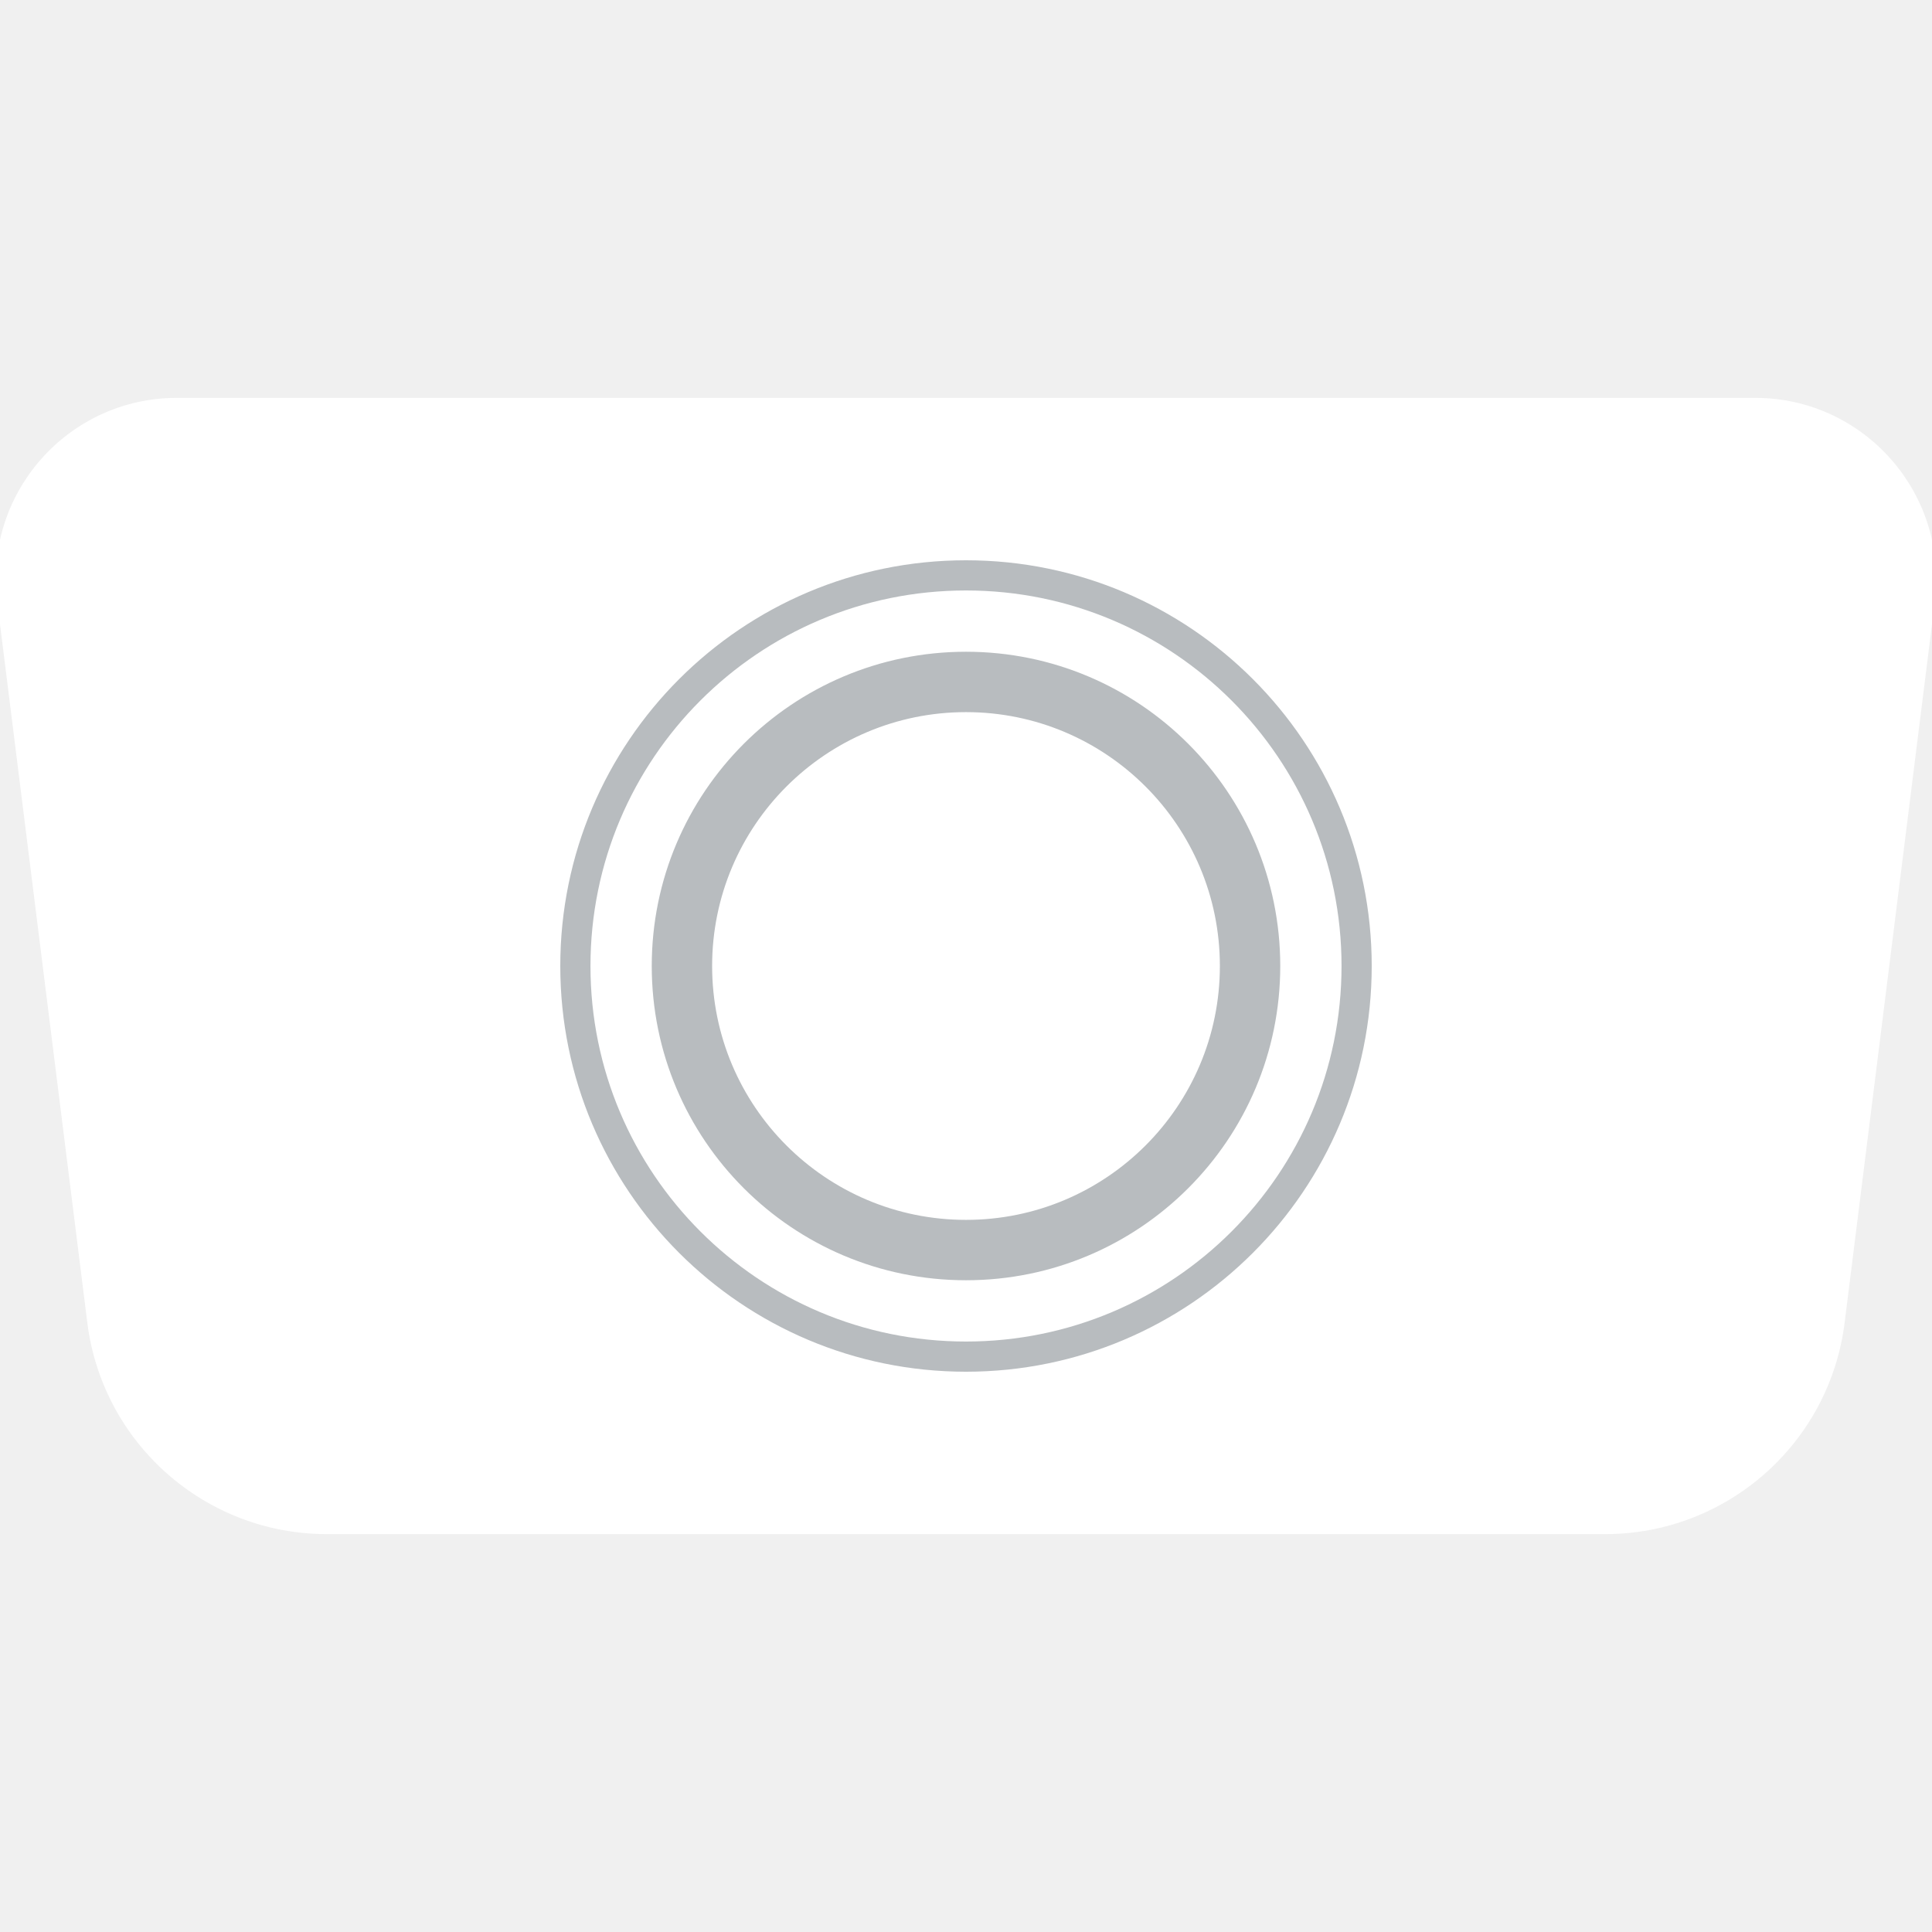
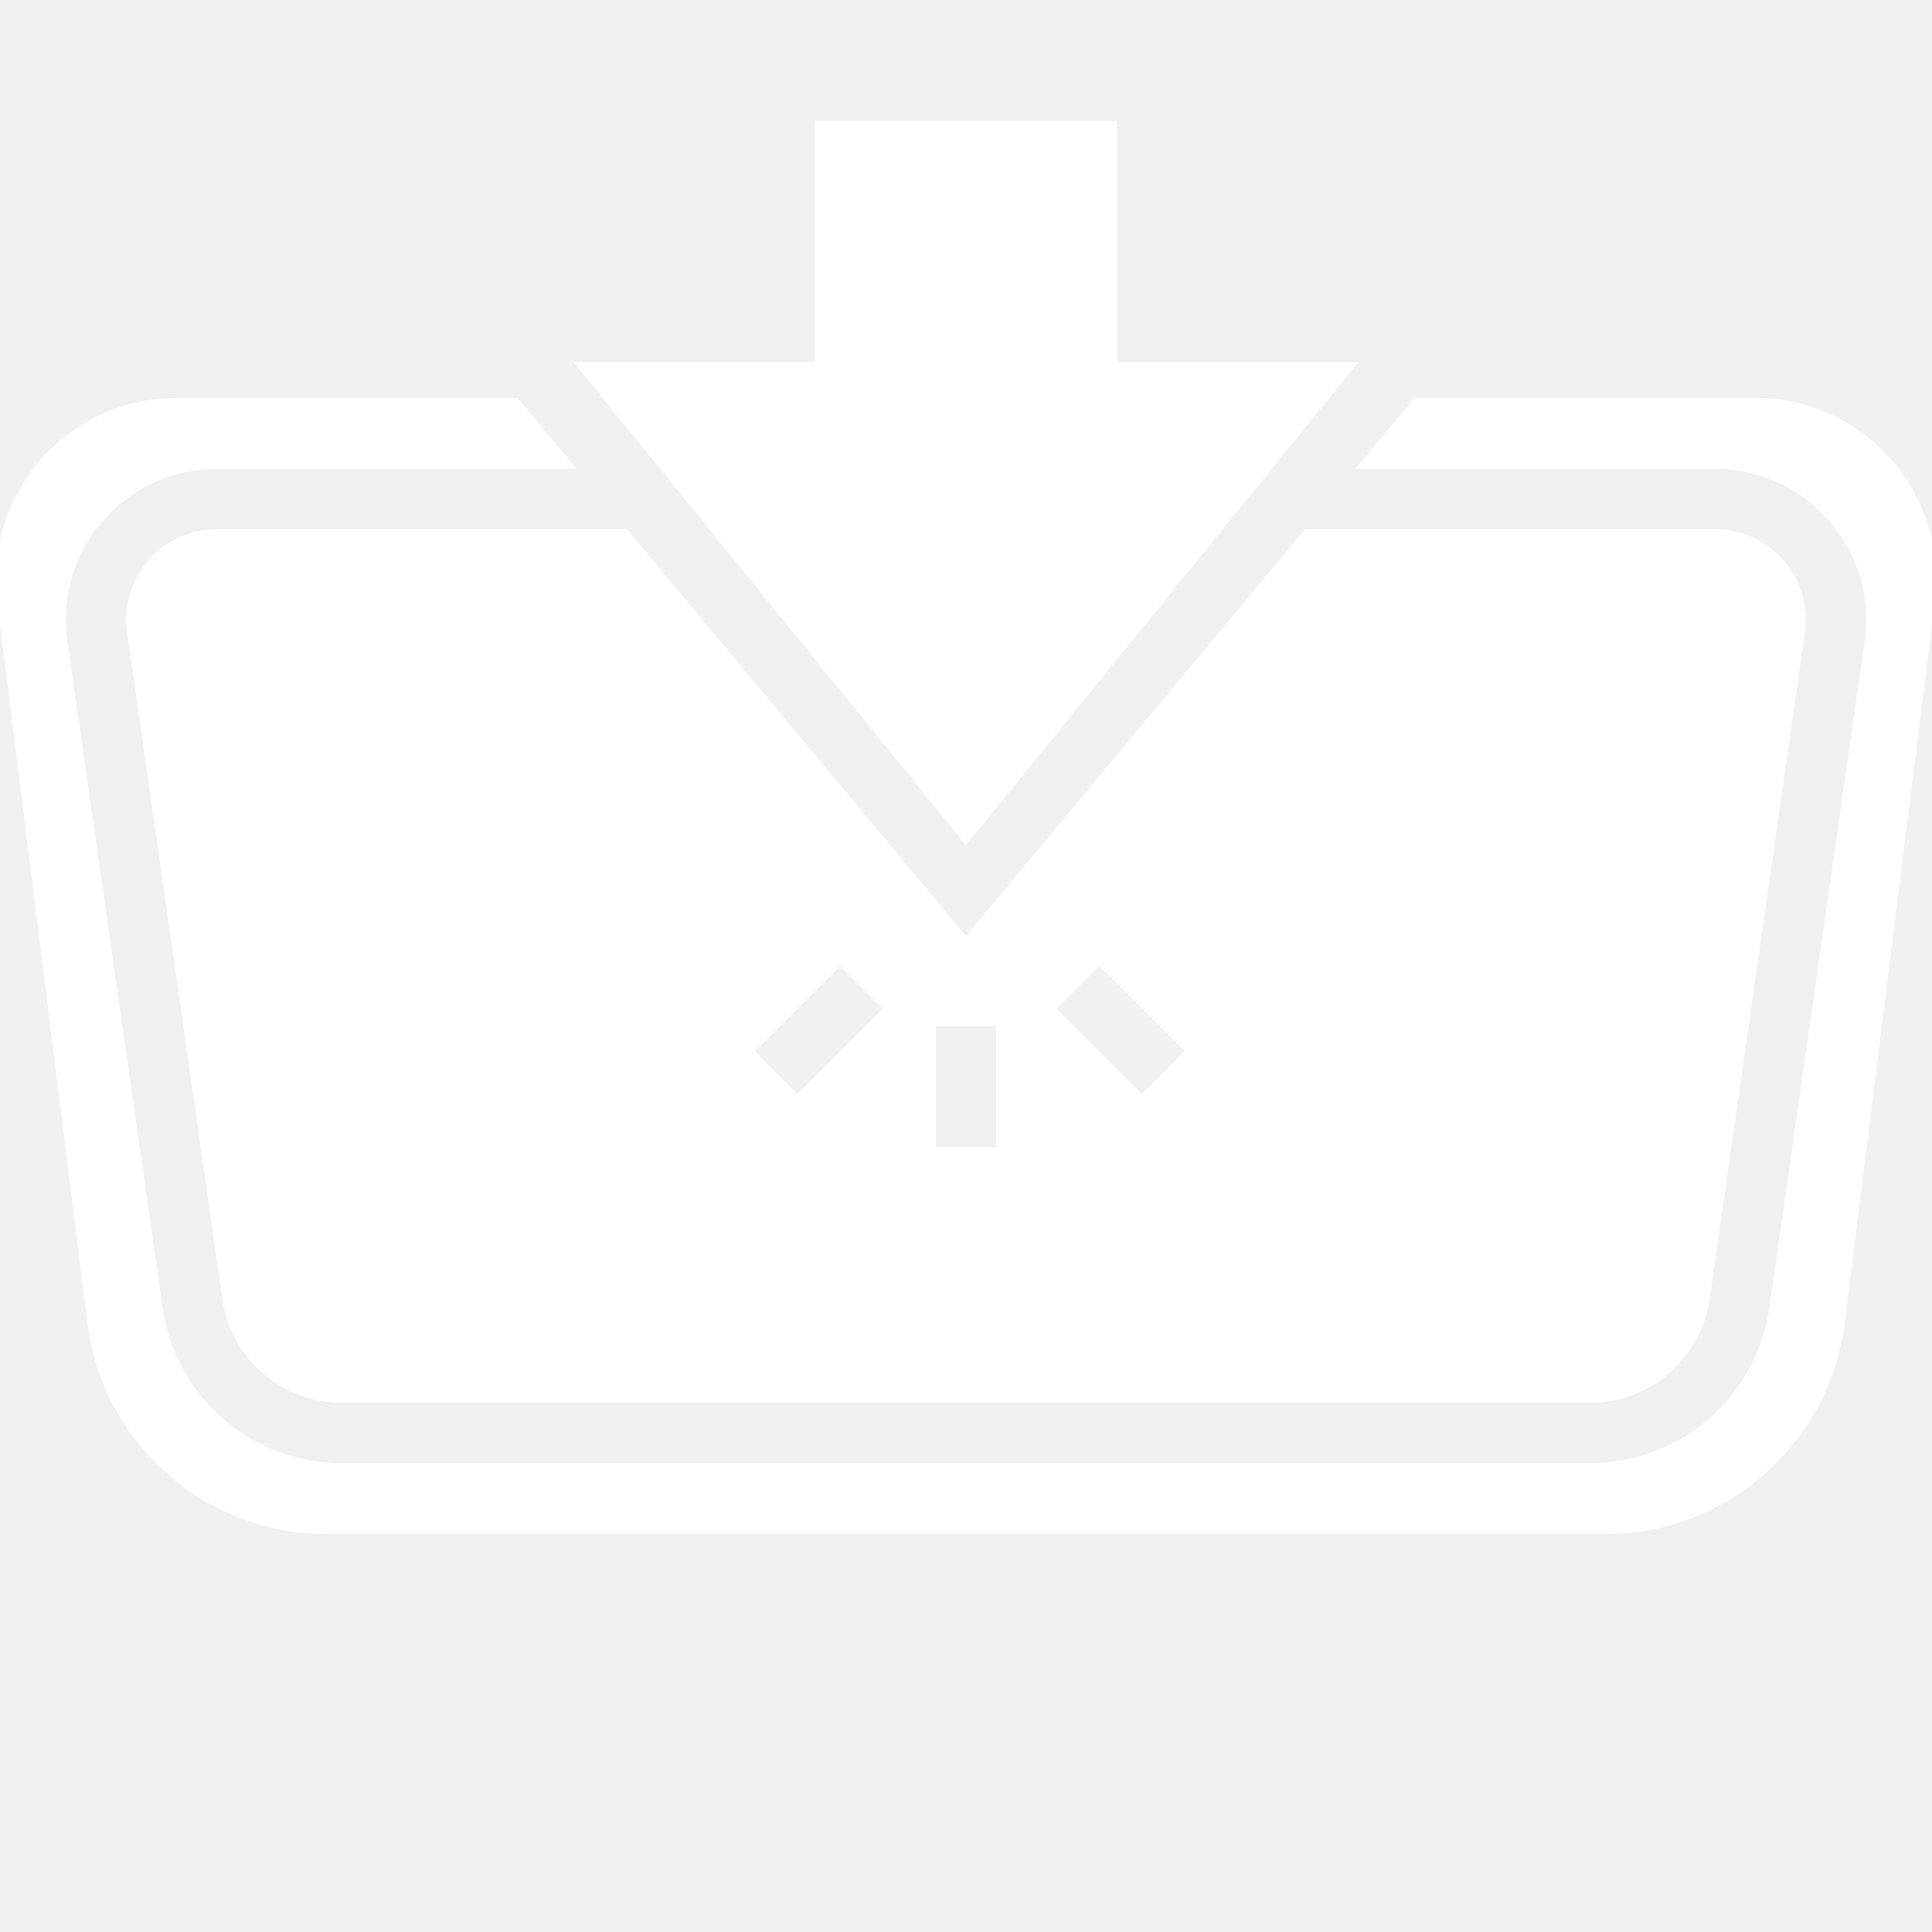
<svg xmlns="http://www.w3.org/2000/svg" width="32" height="32" viewBox="0 0 32 32" fill="none">
  <g clip-path="url(#clip0_1967_16002)">
-     <path d="M-0.047 9.962C-0.27 8.171 1.126 6.59 2.93 6.59H29.07C30.874 6.59 32.27 8.171 32.047 9.962L30.553 21.907C30.303 23.908 28.602 25.41 26.584 25.41H5.416C3.398 25.41 1.697 23.908 1.446 21.907L-0.047 9.962Z" fill="white" />
-     <path fill-rule="evenodd" clip-rule="evenodd" d="M16 11.795C13.678 11.795 11.795 13.678 11.795 16C11.795 18.322 13.678 20.205 16 20.205C18.322 20.205 20.205 18.322 20.205 16C20.205 13.678 18.322 11.795 16 11.795ZM10.795 16C10.795 13.125 13.125 10.795 16 10.795C18.875 10.795 21.205 13.125 21.205 16C21.205 18.875 18.875 21.205 16 21.205C13.125 21.205 10.795 18.875 10.795 16Z" fill="#B8BCBF" />
-     <path fill-rule="evenodd" clip-rule="evenodd" d="M16 9.78C12.565 9.78 9.78 12.565 9.78 16C9.78 19.435 12.565 22.22 16 22.22C19.435 22.22 22.22 19.435 22.22 16C22.22 12.565 19.435 9.78 16 9.78ZM9.28 16C9.28 12.289 12.289 9.28 16 9.28C19.711 9.28 22.72 12.289 22.72 16C22.72 19.711 19.711 22.72 16 22.72C12.289 22.72 9.28 19.711 9.28 16Z" fill="#B8BCBF" />
+     <path fill-rule="evenodd" clip-rule="evenodd" d="M10.388 8.766L16 15.5L21.612 8.766H28.409C29.322 8.766 30.023 9.574 29.894 10.478L28.317 21.517C28.177 22.502 27.333 23.234 26.337 23.234H5.663C4.667 23.234 3.824 22.502 3.683 21.517L2.106 10.478C1.977 9.574 2.678 8.766 3.591 8.766H10.388ZM9.555 7.766H3.591C2.069 7.766 0.901 9.113 1.116 10.62L2.693 21.658C2.904 23.136 4.17 24.234 5.663 24.234H26.337C27.83 24.234 29.096 23.136 29.307 21.658L30.884 10.62C31.099 9.113 29.931 7.766 28.409 7.766H22.445L23.425 6.59H29.07C30.874 6.59 32.27 8.171 32.047 9.962L30.554 21.907C30.303 23.908 28.602 25.41 26.584 25.41H5.416C3.398 25.41 1.697 23.908 1.447 21.907L-0.046 9.962C-0.27 8.171 1.126 6.59 2.93 6.59H8.575L9.555 7.766ZM15.5 17H16.5V19H15.5V17ZM18.207 16L17.5 16.707L18.914 18.121L19.621 17.414L18.207 16ZM13.914 16L14.621 16.707L13.207 18.121L12.5 17.414L13.914 16Z" fill="white" />
+     <path d="M9.5 6L16 14L22.5 6H9.5Z" fill="white" />
+     <rect x="13.5" y="2" width="5" height="5" fill="white" />
  </g>
  <defs>
    <clipPath id="clip0_1967_16002">
      <rect width="32" height="32" fill="white" />
    </clipPath>
  </defs>
</svg>
